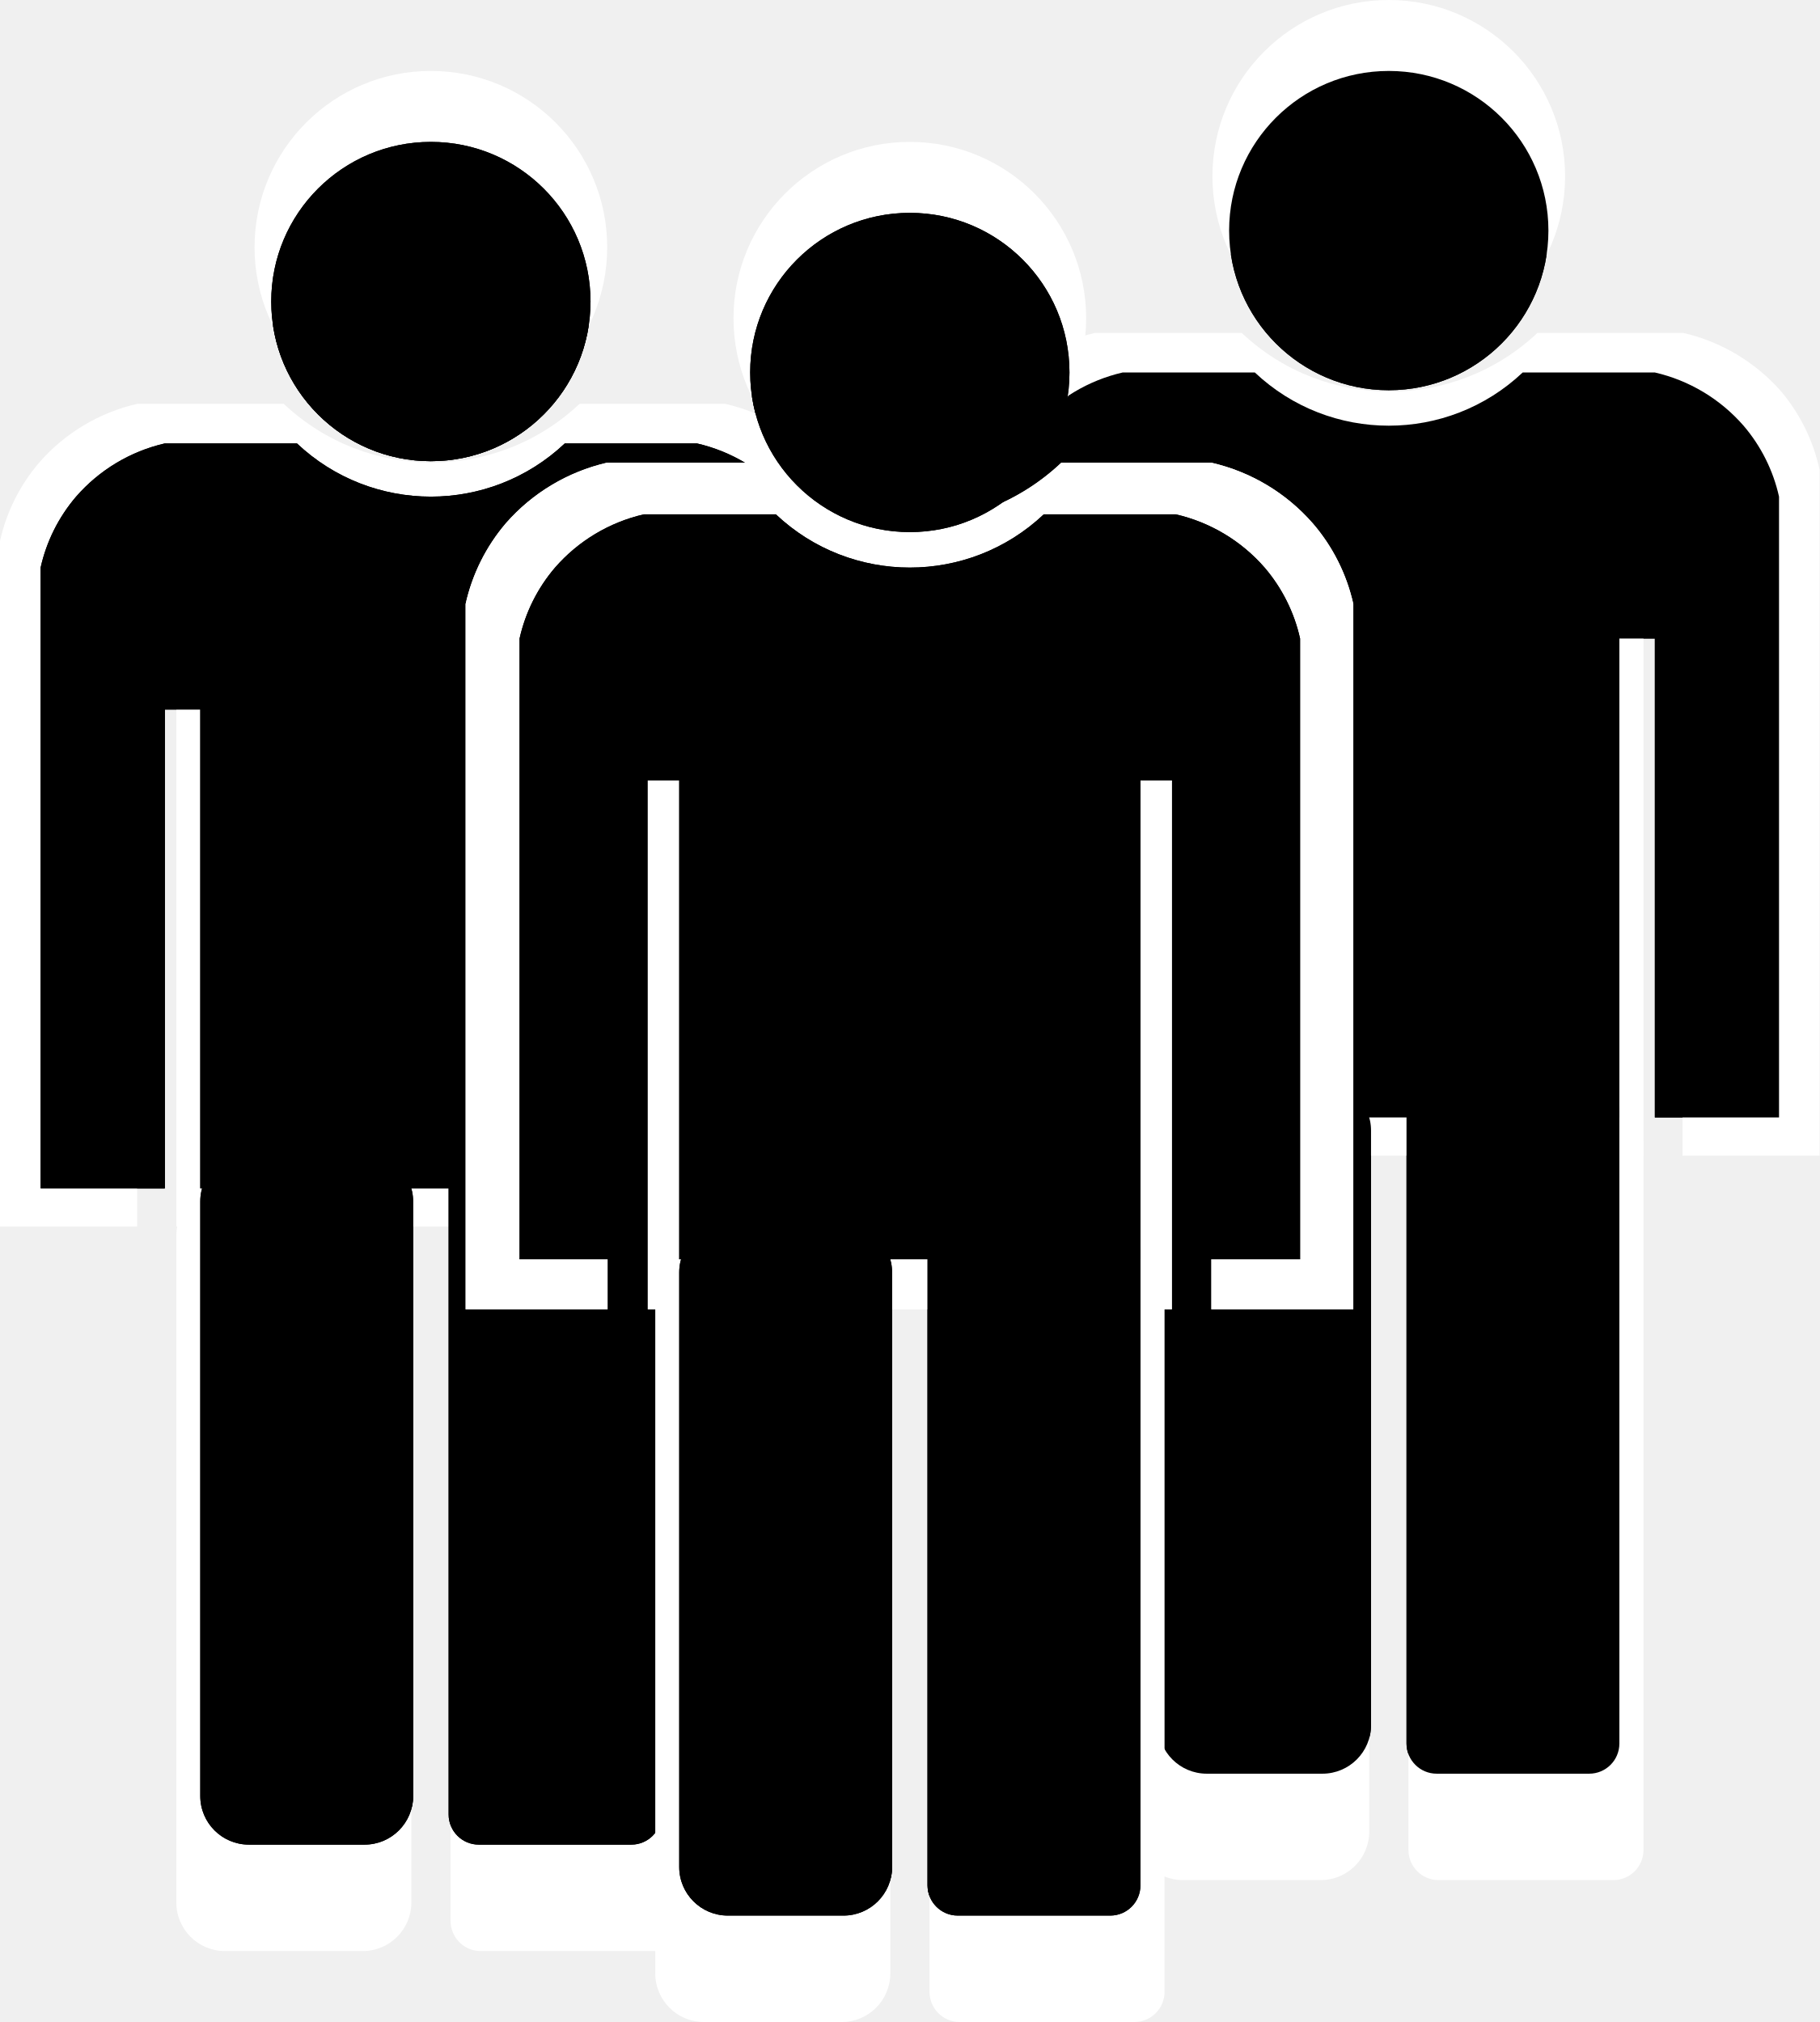
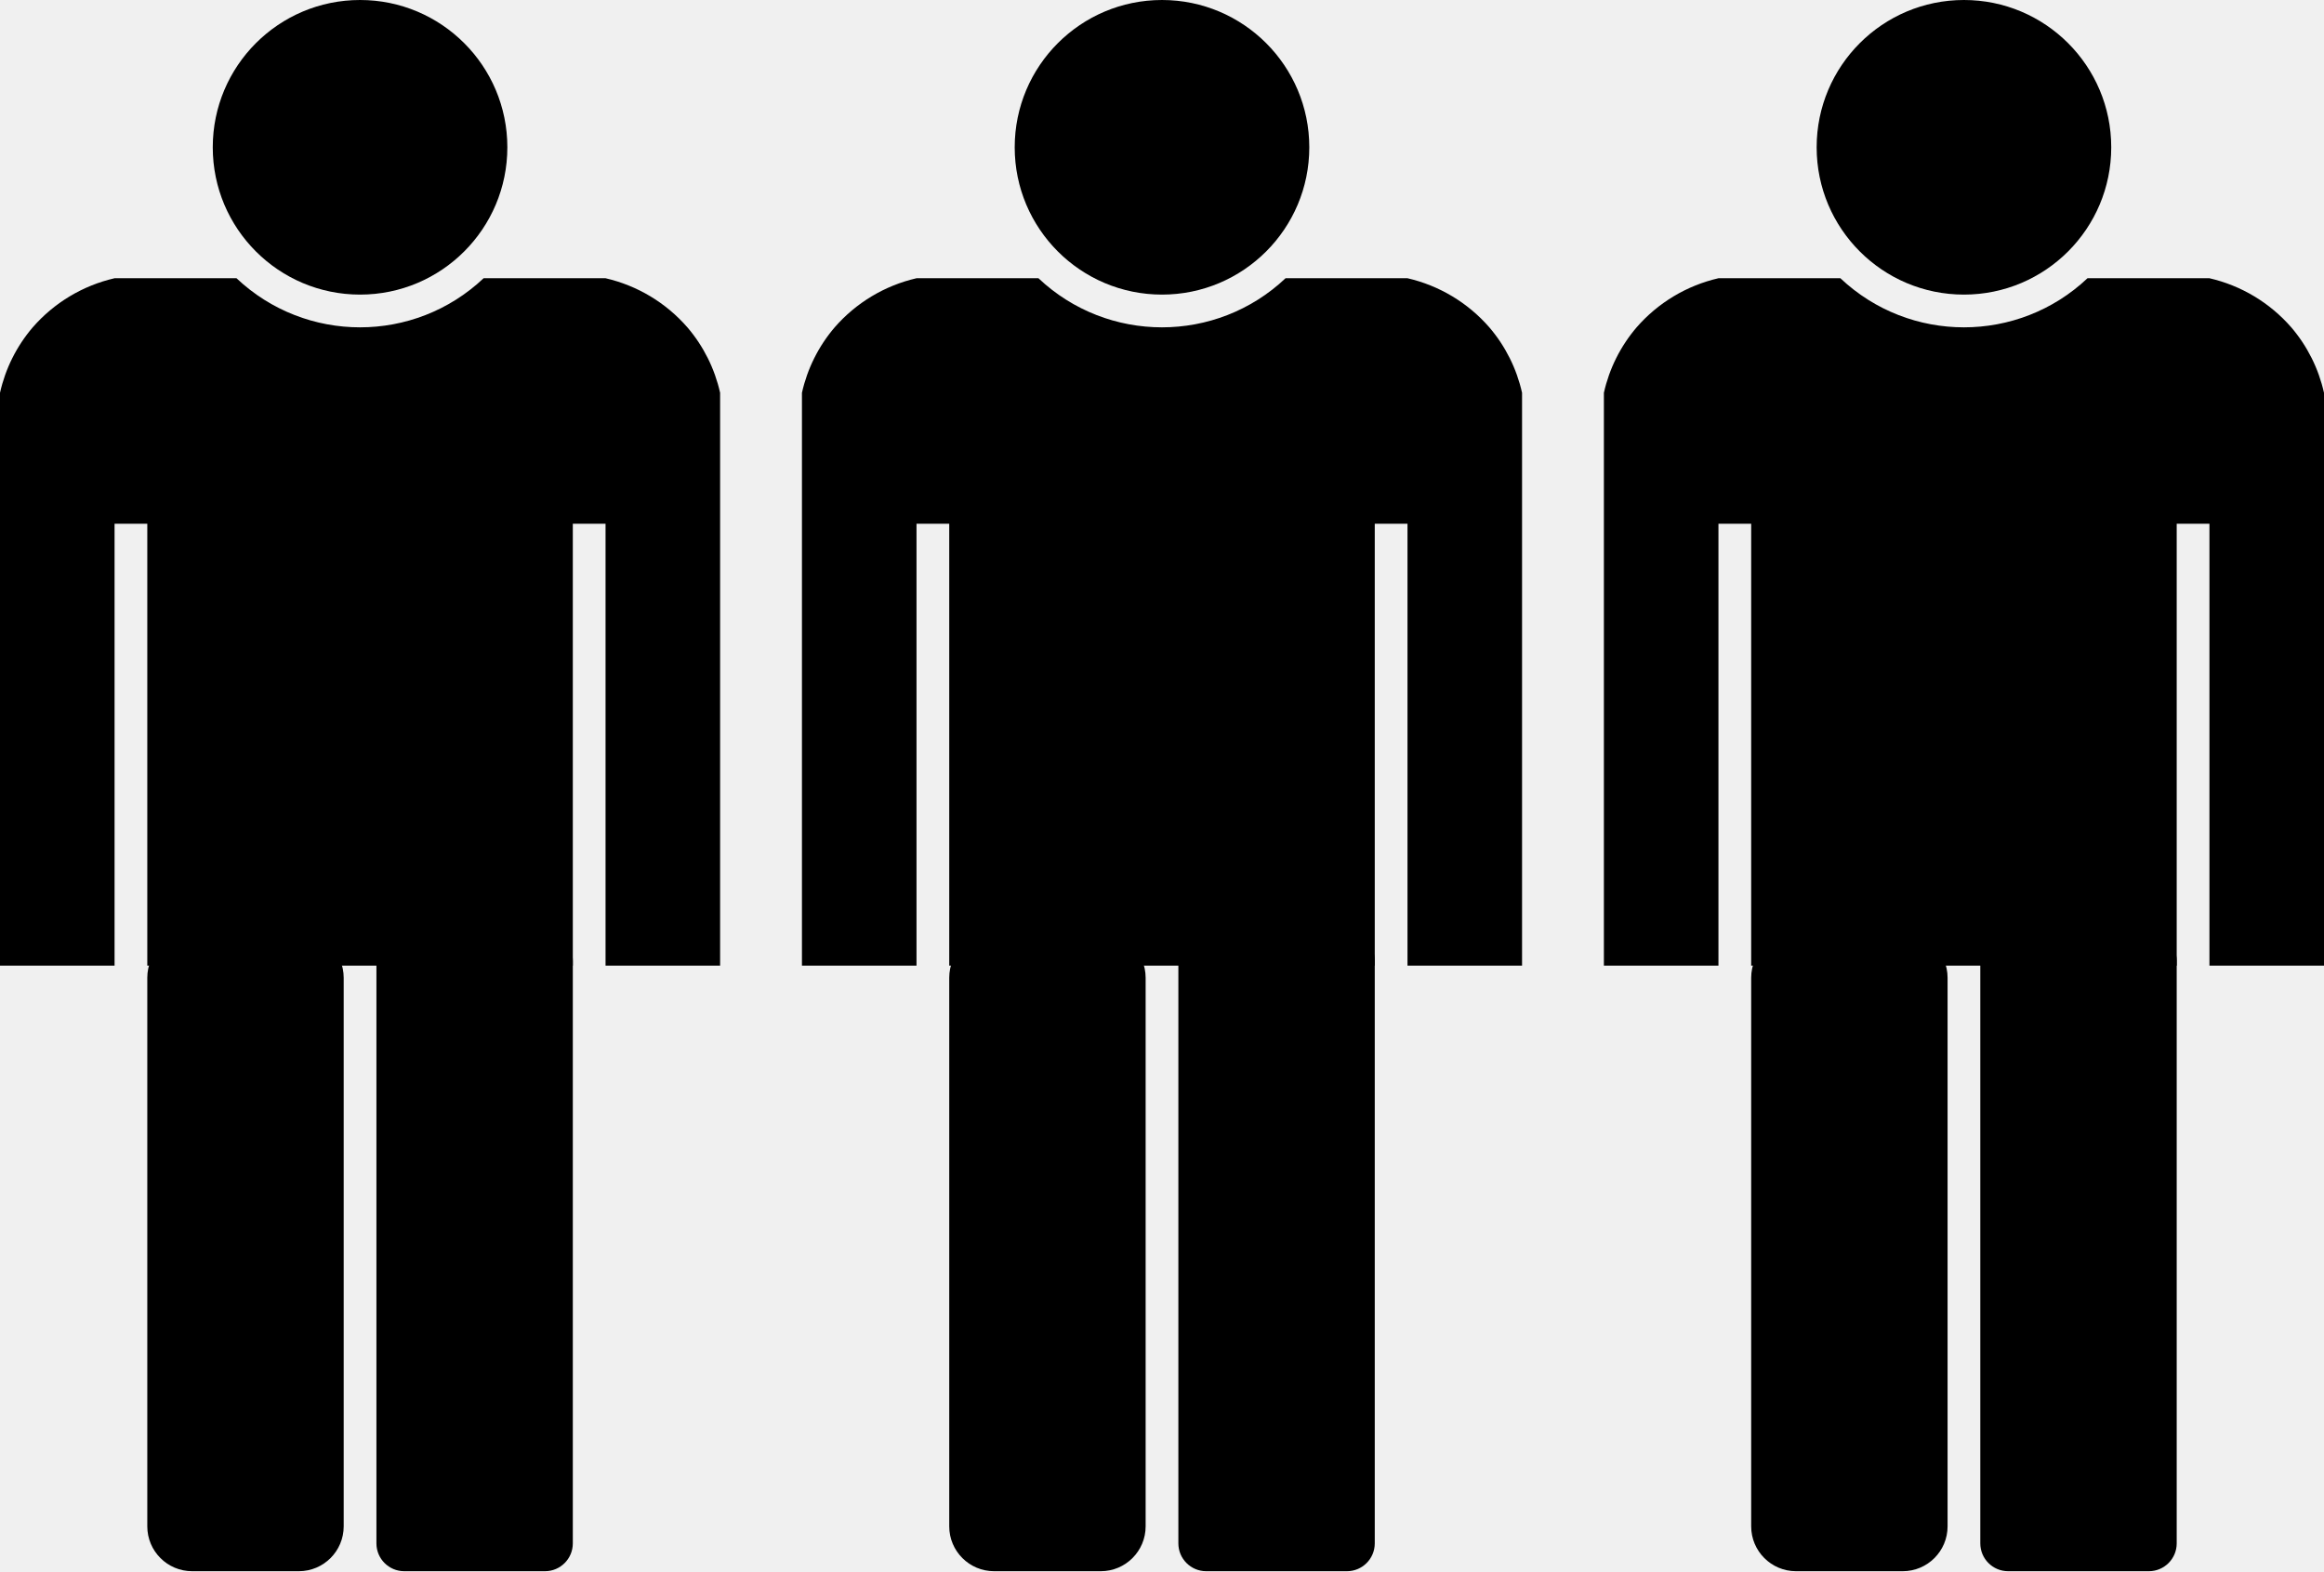
- <svg xmlns="http://www.w3.org/2000/svg" viewBox="0 0 102.58 114">
-   <defs>
-     <style>.cls-1{fill:#fff;}</style>
-   </defs>
+ <svg xmlns="http://www.w3.org/2000/svg" viewBox="0 0 142 96">
  <g id="Camada_2" data-name="Camada 2">
    <g id="Camada_1-2" data-name="Camada 1">
-       <rect x="38.29" y="69" width="12" height="39" rx="2.74" />
-       <path d="M73.29,36V71h-7V44h-2V71h-26V44h-2V71h-7V36a9.25,9.25,0,0,1,2-4,9.44,9.44,0,0,1,5-3h7.45a11,11,0,0,0,15.1,0h7.45a9.44,9.44,0,0,1,5,3A9.25,9.25,0,0,1,73.29,36Z" />
-       <rect x="52.29" y="69" width="12" height="39" rx="1.7" />
-       <circle cx="51.29" cy="21" r="8" />
-       <circle cx="51.29" cy="21" r="9" />
-       <rect x="65.29" y="61" width="12" height="39" rx="2.74" />
-       <path d="M100.29,28V63h-7V36h-2V63h-26V36h-2V63h-7V28a9.25,9.25,0,0,1,2-4,9.44,9.44,0,0,1,5-3h7.45a11,11,0,0,0,15.1,0h7.45a9.44,9.44,0,0,1,5,3A9.25,9.25,0,0,1,100.29,28Z" />
-       <rect x="79.29" y="61" width="12" height="39" rx="1.7" />
-       <circle cx="78.29" cy="13" r="8" />
-       <circle cx="78.29" cy="13" r="9" />
-       <rect class="cls-1" x="63.94" y="62.94" width="13.25" height="43.06" rx="2.74" />
-       <path class="cls-1" d="M102.58,26.5V65.15H94.85V35.33h-2.2V65.15H63.94V35.33H61.73V65.15H54V26.5a10.2,10.2,0,0,1,2.21-4.42,10.42,10.42,0,0,1,5.52-3.31H70a12.15,12.15,0,0,0,16.67,0h8.22a10.47,10.47,0,0,1,5.53,3.31A10.27,10.27,0,0,1,102.58,26.5Z" />
-       <rect class="cls-1" x="79.4" y="62.94" width="13.25" height="43.06" rx="1.7" />
-       <circle class="cls-1" cx="78.29" cy="9.94" r="8.83" />
-       <circle class="cls-1" cx="78.29" cy="9.94" r="9.94" />
-       <rect x="65.29" y="61" width="12" height="39" rx="2.74" />
-       <path d="M100.29,28V63h-7V36h-2V63h-26V36h-2V63h-7V28a9.25,9.25,0,0,1,2-4,9.44,9.44,0,0,1,5-3h7.45a11,11,0,0,0,15.1,0h7.45a9.44,9.44,0,0,1,5,3A9.25,9.25,0,0,1,100.29,28Z" />
-       <rect x="79.29" y="61" width="12" height="39" rx="1.7" />
-       <circle cx="78.29" cy="13" r="8" />
-       <circle cx="78.29" cy="13" r="9" />
-       <rect x="11.29" y="65" width="12" height="39" rx="2.74" />
-       <path d="M46.29,32V67h-7V40h-2V67h-26V40h-2V67h-7V32a9.25,9.25,0,0,1,2-4,9.44,9.44,0,0,1,5-3h7.45a11,11,0,0,0,15.1,0h7.45a9.44,9.44,0,0,1,5,3A9.25,9.25,0,0,1,46.29,32Z" />
-       <circle cx="24.29" cy="17" r="8" />
-       <circle cx="24.29" cy="17" r="9" />
-       <rect class="cls-1" x="9.94" y="66.94" width="13.25" height="43.06" rx="2.74" />
-       <path class="cls-1" d="M48.58,30.5V69.15H40.85V39.33h-2.2V69.15H9.94V39.33H7.73V69.15H0V30.5a10.2,10.2,0,0,1,2.21-4.42,10.42,10.42,0,0,1,5.52-3.31H16a12.15,12.15,0,0,0,16.67,0h8.22a10.47,10.47,0,0,1,5.53,3.31A10.27,10.27,0,0,1,48.58,30.5Z" />
-       <rect class="cls-1" x="25.4" y="66.94" width="13.25" height="43.06" rx="1.7" />
-       <circle class="cls-1" cx="24.29" cy="13.94" r="8.83" />
-       <circle class="cls-1" cx="24.29" cy="13.94" r="9.94" />
-       <rect x="11.29" y="65" width="12" height="39" rx="2.74" />
-       <path d="M46.29,32V67h-7V40h-2V67h-26V40h-2V67h-7V32a9.25,9.25,0,0,1,2-4,9.44,9.44,0,0,1,5-3h7.45a11,11,0,0,0,15.1,0h7.45a9.44,9.44,0,0,1,5,3A9.25,9.25,0,0,1,46.29,32Z" />
-       <rect x="25.29" y="65" width="12" height="39" rx="1.7" />
-       <circle cx="24.29" cy="17" r="8" />
-       <circle cx="24.29" cy="17" r="9" />
-       <rect x="11.29" y="65" width="12" height="39" rx="2.74" />
-       <path d="M46.29,32V67h-7V40h-2V67h-26V40h-2V67h-7V32a9.25,9.25,0,0,1,2-4,9.44,9.44,0,0,1,5-3h7.45a11,11,0,0,0,15.1,0h7.45a9.44,9.44,0,0,1,5,3A9.25,9.25,0,0,1,46.29,32Z" />
-       <rect x="25.29" y="65" width="12" height="39" rx="1.7" />
-       <circle cx="24.29" cy="17" r="8" />
-       <circle cx="24.29" cy="17" r="9" />
-       <rect class="cls-1" x="36.94" y="70.94" width="13.25" height="43.06" rx="2.74" />
-       <path class="cls-1" d="M76.29,34.05V73.82h-8V43.14H66.06V73.82H36.52V43.14H34.25V73.82h-8V34.05a10.54,10.54,0,0,1,2.27-4.55,10.8,10.8,0,0,1,5.69-3.41h8.46a12.5,12.5,0,0,0,17.16,0h8.47A10.78,10.78,0,0,1,74,29.5,10.43,10.43,0,0,1,76.29,34.05Z" />
-       <path class="cls-1" d="M76.29,34.05V73.82h-8V43.14H66.06V73.82H36.52V43.14H34.25V73.82h-8V34.05a10.54,10.54,0,0,1,2.27-4.55,10.8,10.8,0,0,1,5.69-3.41h8.46a12.5,12.5,0,0,0,17.16,0h8.47A10.78,10.78,0,0,1,74,29.5,10.43,10.43,0,0,1,76.29,34.05Z" />
-       <rect class="cls-1" x="52.4" y="70.94" width="13.25" height="43.06" rx="1.7" />
-       <circle class="cls-1" cx="51.29" cy="17.94" r="8.83" />
-       <circle class="cls-1" cx="51.29" cy="17.94" r="9.94" />
-       <rect x="38.29" y="69" width="12" height="39" rx="2.74" />
-       <path d="M73.29,36V71h-7V44h-2V71h-26V44h-2V71h-7V36a9.25,9.25,0,0,1,2-4,9.44,9.44,0,0,1,5-3h7.45a11,11,0,0,0,15.1,0h7.45a9.44,9.44,0,0,1,5,3A9.25,9.25,0,0,1,73.29,36Z" />
-       <rect x="52.29" y="69" width="12" height="39" rx="1.7" />
-       <circle cx="51.29" cy="21" r="8" />
-       <circle cx="51.29" cy="21" r="9" />
-       <rect x="38.29" y="69" width="12" height="39" rx="2.74" />
-       <path d="M73.29,36V71h-7V44h-2V71h-26V44h-2V71h-7V36a9.25,9.25,0,0,1,2-4,9.44,9.44,0,0,1,5-3h7.45a11,11,0,0,0,15.1,0h7.45a9.44,9.44,0,0,1,5,3A9.25,9.25,0,0,1,73.29,36Z" />
-       <rect x="52.29" y="69" width="12" height="39" rx="1.7" />
-       <circle cx="51.29" cy="21" r="8" />
-       <circle cx="51.29" cy="21" r="9" />
+       <rect x="9" y="57" width="12" height="39" rx="2.74" />
+       <path d="M44,24V59H37V32H35V59H9V32H7V59H0V24a9.25,9.25,0,0,1,2-4,9.44,9.44,0,0,1,5-3h7.45a11,11,0,0,0,15.1,0H37a9.44,9.44,0,0,1,5,3A9.25,9.25,0,0,1,44,24Z" />
+       <rect x="23" y="57" width="12" height="39" rx="1.7" />
+       <circle cx="22" cy="9" r="8" />
+       <circle cx="22" cy="9" r="9" />
+       <rect x="58" y="57" width="12" height="39" rx="2.74" />
+       <path d="M93,24V59H86V32H84V59H58V32H56V59H49V24a9.25,9.25,0,0,1,2-4,9.44,9.44,0,0,1,5-3h7.45a11,11,0,0,0,15.1,0H86a9.44,9.44,0,0,1,5,3A9.25,9.25,0,0,1,93,24Z" />
+       <rect x="72" y="57" width="12" height="39" rx="1.7" />
+       <circle cx="71" cy="9" r="8" />
+       <circle cx="71" cy="9" r="9" />
+       <rect x="107" y="57" width="12" height="39" rx="2.74" />
+       <path d="M142,24V59h-7V32h-2V59H107V32h-2V59H98V24a9.25,9.25,0,0,1,2-4,9.44,9.44,0,0,1,5-3h7.45a11,11,0,0,0,15.1,0H135a9.44,9.44,0,0,1,5,3A9.25,9.25,0,0,1,142,24Z" />
+       <rect x="121" y="57" width="12" height="39" rx="1.7" />
+       <circle cx="120" cy="9" r="8" />
+       <circle cx="120" cy="9" r="9" />
    </g>
  </g>
</svg>
